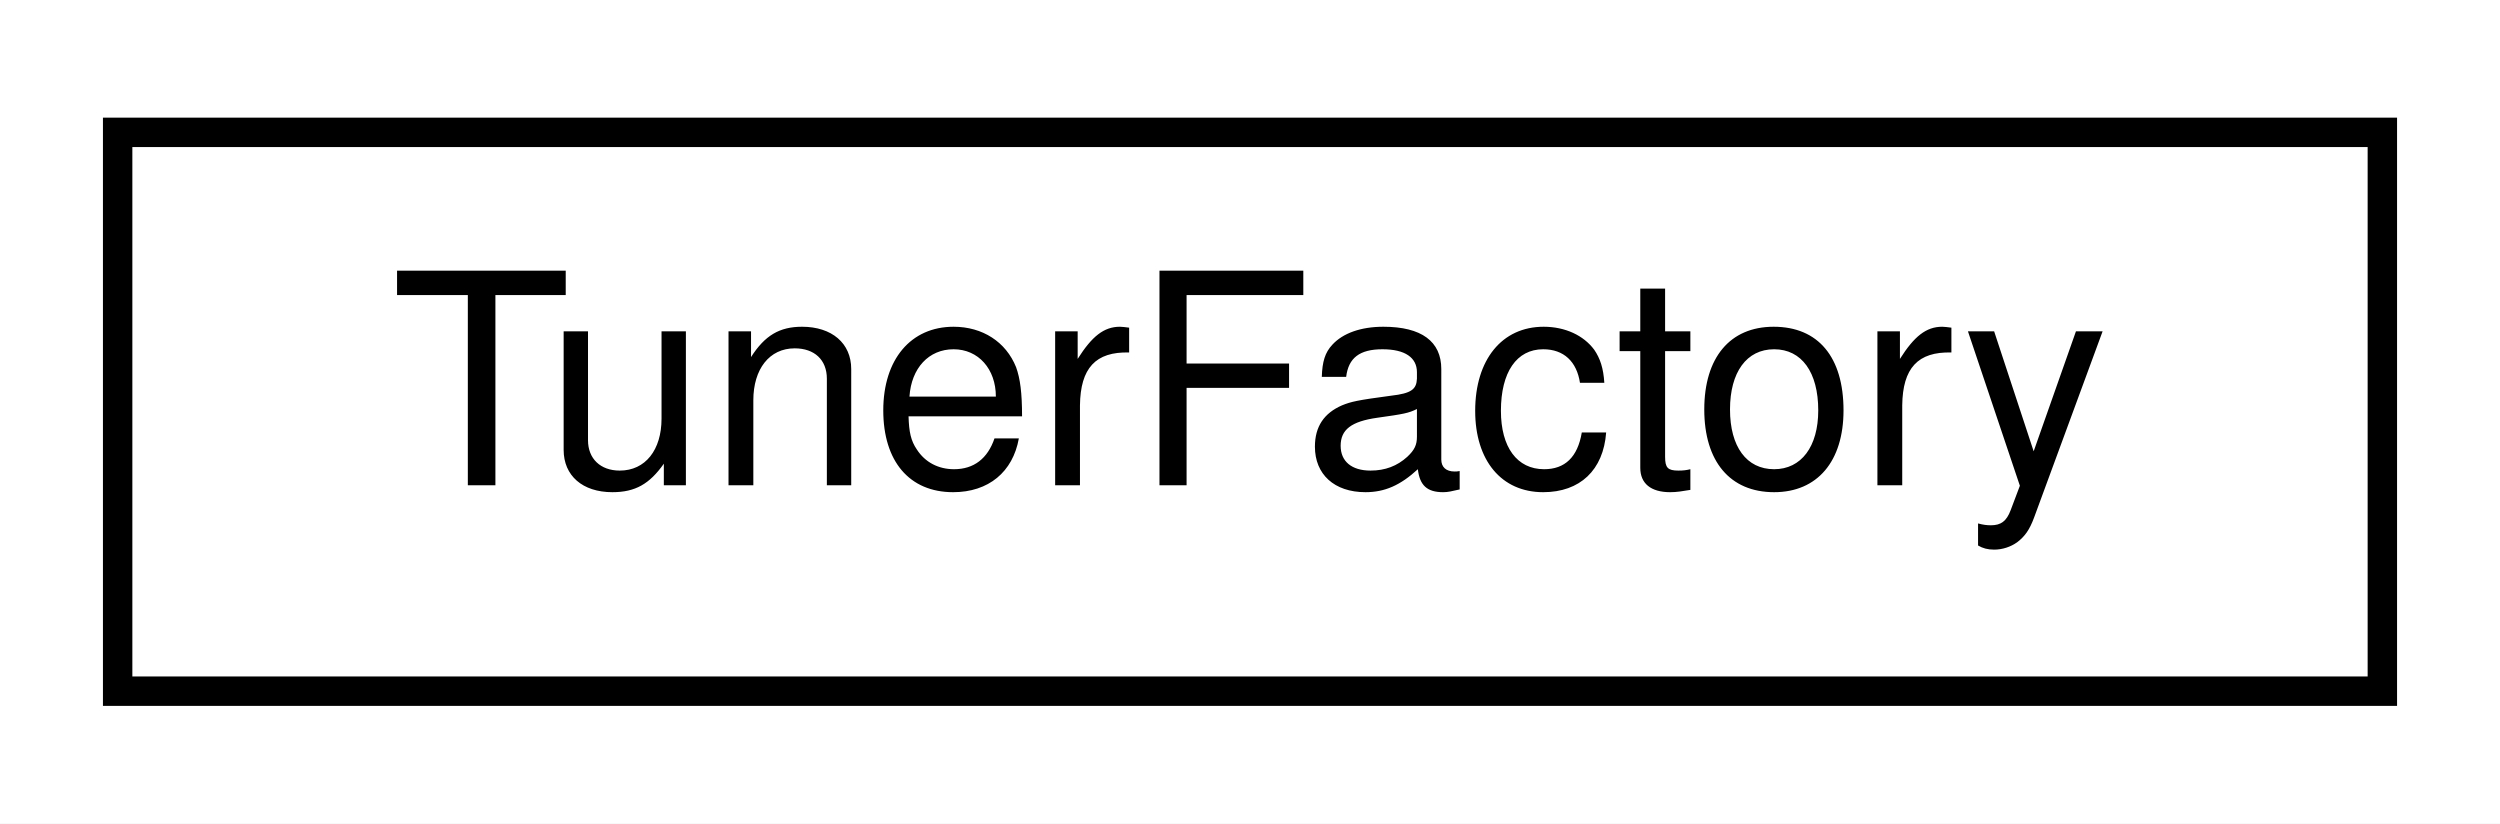
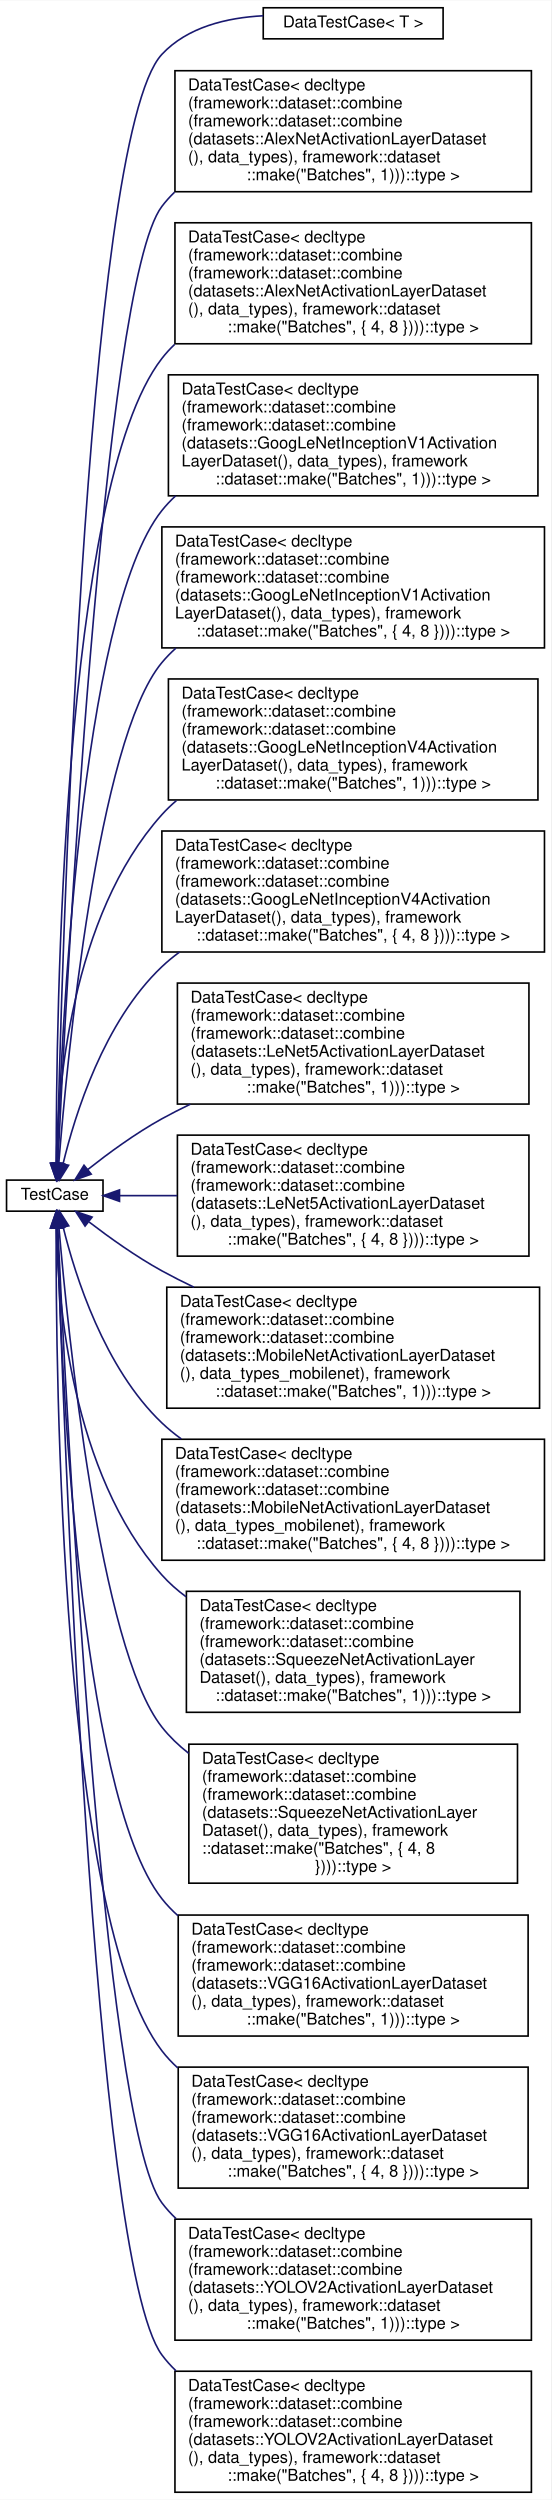
- <svg xmlns="http://www.w3.org/2000/svg" xmlns:xlink="http://www.w3.org/1999/xlink" width="85pt" height="28pt" viewBox="0.00 0.00 85.00 28.00">
-   <g id="graph0" class="graph" transform="scale(1 1) rotate(0) translate(4 24)">
-     <polygon fill="white" stroke="none" points="-4,4 -4,-24 81,-24 81,4 -4,4" />
+ <svg xmlns="http://www.w3.org/2000/svg" xmlns:xlink="http://www.w3.org/1999/xlink" width="337pt" height="1529pt" viewBox="0.00 0.00 337.00 1528.50">
+   <g id="graph0" class="graph" transform="scale(1 1) rotate(0) translate(4 1524.5)">
+     <polygon fill="white" stroke="none" points="-4,4 -4,-1524.5 333,-1524.5 333,4 -4,4" />
    <g id="node1" class="node">
      <g id="a_node1">
-         <a xlink:href="classarm__compute_1_1tuners_1_1_tuner_factory.xhtml" target="_top" xlink:title="Tuner factory class.">
-           <polygon fill="white" stroke="black" points="0,-0.5 0,-19.5 77,-19.5 77,-0.5 0,-0.5" />
-           <text text-anchor="middle" x="38.5" y="-7.5" font-family="Helvetica,sans-Serif" font-size="10.00">TunerFactory</text>
-         </a>
-       </g>
+         <a xlink:href="classarm__compute_1_1test_1_1framework_1_1_test_case.xhtml" target="_top" xlink:title="Abstract test case class.">
+           <polygon fill="white" stroke="black" points="0,-784 0,-803 59,-803 59,-784 0,-784" />
+           <text text-anchor="middle" x="29.5" y="-791" font-family="Helvetica,sans-Serif" font-size="10.00">TestCase</text>
+         </a>
+       </g>
+     </g>
+     <g id="node2" class="node">
+       <g id="a_node2">
+         <a xlink:href="classarm__compute_1_1test_1_1framework_1_1_data_test_case.xhtml" target="_top" xlink:title="Data test case class.">
+           <polygon fill="white" stroke="black" points="157,-1501 157,-1520 267,-1520 267,-1501 157,-1501" />
+           <text text-anchor="middle" x="212" y="-1508" font-family="Helvetica,sans-Serif" font-size="10.00">DataTestCase&lt; T &gt;</text>
+         </a>
+       </g>
+     </g>
+     <g id="edge1" class="edge">
+       <path fill="none" stroke="midnightblue" d="M30.911,-813.241C33.349,-921.539 47.463,-1440.5 95,-1491.5 110.585,-1508.22 134.736,-1513.95 156.975,-1515.1" />
+       <polygon fill="midnightblue" stroke="midnightblue" points="34.407,-813.002 30.69,-803.081 27.408,-813.154 34.407,-813.002" />
+     </g>
+     <g id="node3" class="node">
+       <g id="a_node3">
+         <a xlink:href="classarm__compute_1_1test_1_1framework_1_1_data_test_case.xhtml" target="_top" xlink:title=" ">
+           <polygon fill="white" stroke="black" points="103,-1407.5 103,-1481.5 321,-1481.5 321,-1407.5 103,-1407.5" />
+           <text text-anchor="start" x="111" y="-1469.5" font-family="Helvetica,sans-Serif" font-size="10.00">DataTestCase&lt; decltype</text>
+           <text text-anchor="start" x="111" y="-1458.5" font-family="Helvetica,sans-Serif" font-size="10.00">(framework::dataset::combine</text>
+           <text text-anchor="start" x="111" y="-1447.5" font-family="Helvetica,sans-Serif" font-size="10.00">(framework::dataset::combine</text>
+           <text text-anchor="start" x="111" y="-1436.5" font-family="Helvetica,sans-Serif" font-size="10.00">(datasets::AlexNetActivationLayerDataset</text>
+           <text text-anchor="start" x="111" y="-1425.5" font-family="Helvetica,sans-Serif" font-size="10.00">(), data_types), framework::dataset</text>
+           <text text-anchor="middle" x="212" y="-1414.5" font-family="Helvetica,sans-Serif" font-size="10.00">::make("Batches", 1)))::type &gt;</text>
+         </a>
+       </g>
+     </g>
+     <g id="edge2" class="edge">
+       <path fill="none" stroke="midnightblue" d="M31.399,-813.179C36.067,-911.947 58.733,-1350.77 95,-1398.5 97.359,-1401.61 99.96,-1404.5 102.757,-1407.2" />
+       <polygon fill="midnightblue" stroke="midnightblue" points="34.891,-812.919 30.929,-803.092 27.898,-813.244 34.891,-812.919" />
+     </g>
+     <g id="node4" class="node">
+       <g id="a_node4">
+         <a xlink:href="classarm__compute_1_1test_1_1framework_1_1_data_test_case.xhtml" target="_top" xlink:title=" ">
+           <polygon fill="white" stroke="black" points="103,-1314.5 103,-1388.5 321,-1388.5 321,-1314.5 103,-1314.5" />
+           <text text-anchor="start" x="111" y="-1376.5" font-family="Helvetica,sans-Serif" font-size="10.00">DataTestCase&lt; decltype</text>
+           <text text-anchor="start" x="111" y="-1365.5" font-family="Helvetica,sans-Serif" font-size="10.00">(framework::dataset::combine</text>
+           <text text-anchor="start" x="111" y="-1354.5" font-family="Helvetica,sans-Serif" font-size="10.00">(framework::dataset::combine</text>
+           <text text-anchor="start" x="111" y="-1343.5" font-family="Helvetica,sans-Serif" font-size="10.00">(datasets::AlexNetActivationLayerDataset</text>
+           <text text-anchor="start" x="111" y="-1332.5" font-family="Helvetica,sans-Serif" font-size="10.00">(), data_types), framework::dataset</text>
+           <text text-anchor="middle" x="212" y="-1321.5" font-family="Helvetica,sans-Serif" font-size="10.00">::make("Batches", { 4, 8 })))::type &gt;</text>
+         </a>
+       </g>
+     </g>
+     <g id="edge3" class="edge">
+       <path fill="none" stroke="midnightblue" d="M30.388,-813.164C30.289,-897.343 33.875,-1226.63 95,-1305.5 97.389,-1308.58 100.015,-1311.46 102.834,-1314.14" />
+       <polygon fill="midnightblue" stroke="midnightblue" points="33.888,-813.169 30.42,-803.158 26.888,-813.147 33.888,-813.169" />
+     </g>
+     <g id="node5" class="node">
+       <g id="a_node5">
+         <a xlink:href="classarm__compute_1_1test_1_1framework_1_1_data_test_case.xhtml" target="_top" xlink:title=" ">
+           <polygon fill="white" stroke="black" points="99,-1221.5 99,-1295.5 325,-1295.5 325,-1221.5 99,-1221.5" />
+           <text text-anchor="start" x="107" y="-1283.5" font-family="Helvetica,sans-Serif" font-size="10.00">DataTestCase&lt; decltype</text>
+           <text text-anchor="start" x="107" y="-1272.5" font-family="Helvetica,sans-Serif" font-size="10.00">(framework::dataset::combine</text>
+           <text text-anchor="start" x="107" y="-1261.5" font-family="Helvetica,sans-Serif" font-size="10.00">(framework::dataset::combine</text>
+           <text text-anchor="start" x="107" y="-1250.5" font-family="Helvetica,sans-Serif" font-size="10.00">(datasets::GoogLeNetInceptionV1Activation</text>
+           <text text-anchor="start" x="107" y="-1239.5" font-family="Helvetica,sans-Serif" font-size="10.00">LayerDataset(), data_types), framework</text>
+           <text text-anchor="middle" x="212" y="-1228.5" font-family="Helvetica,sans-Serif" font-size="10.00">::dataset::make("Batches", 1)))::type &gt;</text>
+         </a>
+       </g>
+     </g>
+     <g id="edge4" class="edge">
+       <path fill="none" stroke="midnightblue" d="M31.011,-813.488C33.297,-888.138 44.811,-1149.54 95,-1212.5 97.566,-1215.72 100.39,-1218.71 103.419,-1221.5" />
+       <polygon fill="midnightblue" stroke="midnightblue" points="34.5,-813.066 30.719,-803.169 27.503,-813.265 34.5,-813.066" />
+     </g>
+     <g id="node6" class="node">
+       <g id="a_node6">
+         <a xlink:href="classarm__compute_1_1test_1_1framework_1_1_data_test_case.xhtml" target="_top" xlink:title=" ">
+           <polygon fill="white" stroke="black" points="95,-1128.5 95,-1202.5 329,-1202.5 329,-1128.5 95,-1128.5" />
+           <text text-anchor="start" x="103" y="-1190.5" font-family="Helvetica,sans-Serif" font-size="10.00">DataTestCase&lt; decltype</text>
+           <text text-anchor="start" x="103" y="-1179.5" font-family="Helvetica,sans-Serif" font-size="10.00">(framework::dataset::combine</text>
+           <text text-anchor="start" x="103" y="-1168.5" font-family="Helvetica,sans-Serif" font-size="10.00">(framework::dataset::combine</text>
+           <text text-anchor="start" x="103" y="-1157.5" font-family="Helvetica,sans-Serif" font-size="10.00">(datasets::GoogLeNetInceptionV1Activation</text>
+           <text text-anchor="start" x="103" y="-1146.5" font-family="Helvetica,sans-Serif" font-size="10.00">LayerDataset(), data_types), framework</text>
+           <text text-anchor="middle" x="212" y="-1135.5" font-family="Helvetica,sans-Serif" font-size="10.00">::dataset::make("Batches", { 4, 8 })))::type &gt;</text>
+         </a>
+       </g>
+     </g>
+     <g id="edge5" class="edge">
+       <path fill="none" stroke="midnightblue" d="M31.97,-813.381C37.019,-876.678 55.556,-1072.12 95,-1119.5 97.634,-1122.66 100.516,-1125.61 103.594,-1128.36" />
+       <polygon fill="midnightblue" stroke="midnightblue" points="35.441,-812.866 31.183,-803.165 28.462,-813.405 35.441,-812.866" />
+     </g>
+     <g id="node7" class="node">
+       <g id="a_node7">
+         <a xlink:href="classarm__compute_1_1test_1_1framework_1_1_data_test_case.xhtml" target="_top" xlink:title=" ">
+           <polygon fill="white" stroke="black" points="99,-1035.5 99,-1109.5 325,-1109.5 325,-1035.5 99,-1035.5" />
+           <text text-anchor="start" x="107" y="-1097.5" font-family="Helvetica,sans-Serif" font-size="10.00">DataTestCase&lt; decltype</text>
+           <text text-anchor="start" x="107" y="-1086.5" font-family="Helvetica,sans-Serif" font-size="10.00">(framework::dataset::combine</text>
+           <text text-anchor="start" x="107" y="-1075.5" font-family="Helvetica,sans-Serif" font-size="10.00">(framework::dataset::combine</text>
+           <text text-anchor="start" x="107" y="-1064.5" font-family="Helvetica,sans-Serif" font-size="10.00">(datasets::GoogLeNetInceptionV4Activation</text>
+           <text text-anchor="start" x="107" y="-1053.5" font-family="Helvetica,sans-Serif" font-size="10.00">LayerDataset(), data_types), framework</text>
+           <text text-anchor="middle" x="212" y="-1042.5" font-family="Helvetica,sans-Serif" font-size="10.00">::dataset::make("Batches", 1)))::type &gt;</text>
+         </a>
+       </g>
+     </g>
+     <g id="edge6" class="edge">
+       <path fill="none" stroke="midnightblue" d="M30.367,-813.634C31.159,-857.818 39.14,-964.289 95,-1026.5 97.75,-1029.56 100.731,-1032.42 103.893,-1035.1" />
+       <polygon fill="midnightblue" stroke="midnightblue" points="33.865,-813.333 30.298,-803.357 26.865,-813.38 33.865,-813.333" />
+     </g>
+     <g id="node8" class="node">
+       <g id="a_node8">
+         <a xlink:href="classarm__compute_1_1test_1_1framework_1_1_data_test_case.xhtml" target="_top" xlink:title=" ">
+           <polygon fill="white" stroke="black" points="95,-942.5 95,-1016.5 329,-1016.5 329,-942.5 95,-942.5" />
+           <text text-anchor="start" x="103" y="-1004.5" font-family="Helvetica,sans-Serif" font-size="10.00">DataTestCase&lt; decltype</text>
+           <text text-anchor="start" x="103" y="-993.5" font-family="Helvetica,sans-Serif" font-size="10.00">(framework::dataset::combine</text>
+           <text text-anchor="start" x="103" y="-982.5" font-family="Helvetica,sans-Serif" font-size="10.00">(framework::dataset::combine</text>
+           <text text-anchor="start" x="103" y="-971.5" font-family="Helvetica,sans-Serif" font-size="10.00">(datasets::GoogLeNetInceptionV4Activation</text>
+           <text text-anchor="start" x="103" y="-960.5" font-family="Helvetica,sans-Serif" font-size="10.00">LayerDataset(), data_types), framework</text>
+           <text text-anchor="middle" x="212" y="-949.5" font-family="Helvetica,sans-Serif" font-size="10.00">::dataset::make("Batches", { 4, 8 })))::type &gt;</text>
+         </a>
+       </g>
+     </g>
+     <g id="edge7" class="edge">
+       <path fill="none" stroke="midnightblue" d="M34.61,-813.108C41.828,-842.962 59.511,-899.884 95,-933.5 98.382,-936.703 102.013,-939.693 105.83,-942.482" />
+       <polygon fill="midnightblue" stroke="midnightblue" points="37.964,-812.076 32.34,-803.097 31.138,-813.623 37.964,-812.076" />
+     </g>
+     <g id="node9" class="node">
+       <g id="a_node9">
+         <a xlink:href="classarm__compute_1_1test_1_1framework_1_1_data_test_case.xhtml" target="_top" xlink:title=" ">
+           <polygon fill="white" stroke="black" points="104.5,-849.5 104.5,-923.5 319.5,-923.5 319.5,-849.5 104.5,-849.5" />
+           <text text-anchor="start" x="112.5" y="-911.5" font-family="Helvetica,sans-Serif" font-size="10.00">DataTestCase&lt; decltype</text>
+           <text text-anchor="start" x="112.5" y="-900.5" font-family="Helvetica,sans-Serif" font-size="10.00">(framework::dataset::combine</text>
+           <text text-anchor="start" x="112.5" y="-889.5" font-family="Helvetica,sans-Serif" font-size="10.00">(framework::dataset::combine</text>
+           <text text-anchor="start" x="112.5" y="-878.5" font-family="Helvetica,sans-Serif" font-size="10.00">(datasets::LeNet5ActivationLayerDataset</text>
+           <text text-anchor="start" x="112.5" y="-867.5" font-family="Helvetica,sans-Serif" font-size="10.00">(), data_types), framework::dataset</text>
+           <text text-anchor="middle" x="212" y="-856.5" font-family="Helvetica,sans-Serif" font-size="10.00">::make("Batches", 1)))::type &gt;</text>
+         </a>
+       </g>
+     </g>
+     <g id="edge8" class="edge">
+       <path fill="none" stroke="midnightblue" d="M49.614,-809.409C62.018,-819.222 78.83,-831.59 95,-840.5 100.598,-843.584 106.445,-846.569 112.411,-849.435" />
+       <polygon fill="midnightblue" stroke="midnightblue" points="51.773,-806.654 41.792,-803.098 47.377,-812.102 51.773,-806.654" />
+     </g>
+     <g id="node10" class="node">
+       <g id="a_node10">
+         <a xlink:href="classarm__compute_1_1test_1_1framework_1_1_data_test_case.xhtml" target="_top" xlink:title=" ">
+           <polygon fill="white" stroke="black" points="104.5,-756.5 104.5,-830.5 319.5,-830.5 319.5,-756.5 104.5,-756.5" />
+           <text text-anchor="start" x="112.5" y="-818.5" font-family="Helvetica,sans-Serif" font-size="10.00">DataTestCase&lt; decltype</text>
+           <text text-anchor="start" x="112.5" y="-807.5" font-family="Helvetica,sans-Serif" font-size="10.00">(framework::dataset::combine</text>
+           <text text-anchor="start" x="112.5" y="-796.5" font-family="Helvetica,sans-Serif" font-size="10.00">(framework::dataset::combine</text>
+           <text text-anchor="start" x="112.5" y="-785.5" font-family="Helvetica,sans-Serif" font-size="10.00">(datasets::LeNet5ActivationLayerDataset</text>
+           <text text-anchor="start" x="112.5" y="-774.5" font-family="Helvetica,sans-Serif" font-size="10.00">(), data_types), framework::dataset</text>
+           <text text-anchor="middle" x="212" y="-763.5" font-family="Helvetica,sans-Serif" font-size="10.00">::make("Batches", { 4, 8 })))::type &gt;</text>
+         </a>
+       </g>
+     </g>
+     <g id="edge9" class="edge">
+       <path fill="none" stroke="midnightblue" d="M69.194,-793.5C79.801,-793.5 91.837,-793.5 104.307,-793.5" />
+       <polygon fill="midnightblue" stroke="midnightblue" points="69.101,-790 59.101,-793.5 69.101,-797 69.101,-790" />
+     </g>
+     <g id="node11" class="node">
+       <g id="a_node11">
+         <a xlink:href="classarm__compute_1_1test_1_1framework_1_1_data_test_case.xhtml" target="_top" xlink:title=" ">
+           <polygon fill="white" stroke="black" points="98,-663.5 98,-737.5 326,-737.5 326,-663.5 98,-663.5" />
+           <text text-anchor="start" x="106" y="-725.5" font-family="Helvetica,sans-Serif" font-size="10.00">DataTestCase&lt; decltype</text>
+           <text text-anchor="start" x="106" y="-714.5" font-family="Helvetica,sans-Serif" font-size="10.00">(framework::dataset::combine</text>
+           <text text-anchor="start" x="106" y="-703.5" font-family="Helvetica,sans-Serif" font-size="10.00">(framework::dataset::combine</text>
+           <text text-anchor="start" x="106" y="-692.5" font-family="Helvetica,sans-Serif" font-size="10.00">(datasets::MobileNetActivationLayerDataset</text>
+           <text text-anchor="start" x="106" y="-681.5" font-family="Helvetica,sans-Serif" font-size="10.00">(), data_types_mobilenet), framework</text>
+           <text text-anchor="middle" x="212" y="-670.5" font-family="Helvetica,sans-Serif" font-size="10.00">::dataset::make("Batches", 1)))::type &gt;</text>
+         </a>
+       </g>
+     </g>
+     <g id="edge10" class="edge">
+       <path fill="none" stroke="midnightblue" d="M50.502,-777.373C62.849,-767.9 79.285,-756.131 95,-747.5 101.285,-744.048 107.877,-740.705 114.593,-737.501" />
+       <polygon fill="midnightblue" stroke="midnightblue" points="48.023,-774.869 42.303,-783.787 52.336,-780.382 48.023,-774.869" />
+     </g>
+     <g id="node12" class="node">
+       <g id="a_node12">
+         <a xlink:href="classarm__compute_1_1test_1_1framework_1_1_data_test_case.xhtml" target="_top" xlink:title=" ">
+           <polygon fill="white" stroke="black" points="95,-570.5 95,-644.5 329,-644.5 329,-570.5 95,-570.5" />
+           <text text-anchor="start" x="103" y="-632.5" font-family="Helvetica,sans-Serif" font-size="10.00">DataTestCase&lt; decltype</text>
+           <text text-anchor="start" x="103" y="-621.5" font-family="Helvetica,sans-Serif" font-size="10.00">(framework::dataset::combine</text>
+           <text text-anchor="start" x="103" y="-610.5" font-family="Helvetica,sans-Serif" font-size="10.00">(framework::dataset::combine</text>
+           <text text-anchor="start" x="103" y="-599.5" font-family="Helvetica,sans-Serif" font-size="10.00">(datasets::MobileNetActivationLayerDataset</text>
+           <text text-anchor="start" x="103" y="-588.5" font-family="Helvetica,sans-Serif" font-size="10.00">(), data_types_mobilenet), framework</text>
+           <text text-anchor="middle" x="212" y="-577.5" font-family="Helvetica,sans-Serif" font-size="10.00">::dataset::make("Batches", { 4, 8 })))::type &gt;</text>
+         </a>
+       </g>
+     </g>
+     <g id="edge11" class="edge">
+       <path fill="none" stroke="midnightblue" d="M34.68,-774.062C41.993,-744.463 59.798,-688.001 95,-654.5 98.699,-650.98 102.696,-647.71 106.906,-644.674" />
+       <polygon fill="midnightblue" stroke="midnightblue" points="31.228,-773.455 32.377,-783.988 38.047,-775.038 31.228,-773.455" />
+     </g>
+     <g id="node13" class="node">
+       <g id="a_node13">
+         <a xlink:href="classarm__compute_1_1test_1_1framework_1_1_data_test_case.xhtml" target="_top" xlink:title=" ">
+           <polygon fill="white" stroke="black" points="110,-477.5 110,-551.5 314,-551.5 314,-477.5 110,-477.5" />
+           <text text-anchor="start" x="118" y="-539.5" font-family="Helvetica,sans-Serif" font-size="10.00">DataTestCase&lt; decltype</text>
+           <text text-anchor="start" x="118" y="-528.5" font-family="Helvetica,sans-Serif" font-size="10.00">(framework::dataset::combine</text>
+           <text text-anchor="start" x="118" y="-517.5" font-family="Helvetica,sans-Serif" font-size="10.00">(framework::dataset::combine</text>
+           <text text-anchor="start" x="118" y="-506.5" font-family="Helvetica,sans-Serif" font-size="10.00">(datasets::SqueezeNetActivationLayer</text>
+           <text text-anchor="start" x="118" y="-495.5" font-family="Helvetica,sans-Serif" font-size="10.00">Dataset(), data_types), framework</text>
+           <text text-anchor="middle" x="212" y="-484.5" font-family="Helvetica,sans-Serif" font-size="10.00">::dataset::make("Batches", 1)))::type &gt;</text>
+         </a>
+       </g>
+     </g>
+     <g id="edge12" class="edge">
+       <path fill="none" stroke="midnightblue" d="M30.429,-773.481C31.345,-729.544 39.559,-623.638 95,-561.5 99.412,-556.555 104.42,-552.121 109.818,-548.146" />
+       <polygon fill="midnightblue" stroke="midnightblue" points="26.927,-773.667 30.33,-783.7 33.927,-773.735 26.927,-773.667" />
+     </g>
+     <g id="node14" class="node">
+       <g id="a_node14">
+         <a xlink:href="classarm__compute_1_1test_1_1framework_1_1_data_test_case.xhtml" target="_top" xlink:title=" ">
+           <polygon fill="white" stroke="black" points="111.5,-373 111.5,-458 312.5,-458 312.5,-373 111.5,-373" />
+           <text text-anchor="start" x="119.5" y="-446" font-family="Helvetica,sans-Serif" font-size="10.00">DataTestCase&lt; decltype</text>
+           <text text-anchor="start" x="119.5" y="-435" font-family="Helvetica,sans-Serif" font-size="10.00">(framework::dataset::combine</text>
+           <text text-anchor="start" x="119.5" y="-424" font-family="Helvetica,sans-Serif" font-size="10.00">(framework::dataset::combine</text>
+           <text text-anchor="start" x="119.5" y="-413" font-family="Helvetica,sans-Serif" font-size="10.00">(datasets::SqueezeNetActivationLayer</text>
+           <text text-anchor="start" x="119.5" y="-402" font-family="Helvetica,sans-Serif" font-size="10.00">Dataset(), data_types), framework</text>
+           <text text-anchor="start" x="119.5" y="-391" font-family="Helvetica,sans-Serif" font-size="10.00">::dataset::make("Batches", { 4, 8</text>
+           <text text-anchor="middle" x="212" y="-380" font-family="Helvetica,sans-Serif" font-size="10.00"> })))::type &gt;</text>
+         </a>
+       </g>
+     </g>
+     <g id="edge13" class="edge">
+       <path fill="none" stroke="midnightblue" d="M32.078,-773.761C37.456,-710.902 56.876,-516.713 95,-468.5 99.738,-462.508 105.306,-457.169 111.393,-452.415" />
+       <polygon fill="midnightblue" stroke="midnightblue" points="28.576,-773.649 31.237,-783.905 35.552,-774.228 28.576,-773.649" />
+     </g>
+     <g id="node15" class="node">
+       <g id="a_node15">
+         <a xlink:href="classarm__compute_1_1test_1_1framework_1_1_data_test_case.xhtml" target="_top" xlink:title=" ">
+           <polygon fill="white" stroke="black" points="105,-279.5 105,-353.5 319,-353.5 319,-279.5 105,-279.5" />
+           <text text-anchor="start" x="113" y="-341.5" font-family="Helvetica,sans-Serif" font-size="10.00">DataTestCase&lt; decltype</text>
+           <text text-anchor="start" x="113" y="-330.5" font-family="Helvetica,sans-Serif" font-size="10.00">(framework::dataset::combine</text>
+           <text text-anchor="start" x="113" y="-319.5" font-family="Helvetica,sans-Serif" font-size="10.00">(framework::dataset::combine</text>
+           <text text-anchor="start" x="113" y="-308.5" font-family="Helvetica,sans-Serif" font-size="10.00">(datasets::VGG16ActivationLayerDataset</text>
+           <text text-anchor="start" x="113" y="-297.5" font-family="Helvetica,sans-Serif" font-size="10.00">(), data_types), framework::dataset</text>
+           <text text-anchor="middle" x="212" y="-286.5" font-family="Helvetica,sans-Serif" font-size="10.00">::make("Batches", 1)))::type &gt;</text>
+         </a>
+       </g>
+     </g>
+     <g id="edge14" class="edge">
+       <path fill="none" stroke="midnightblue" d="M30.939,-773.499C32.982,-697.614 43.778,-428.505 95,-363.5 97.959,-359.745 101.266,-356.289 104.839,-353.107" />
+       <polygon fill="midnightblue" stroke="midnightblue" points="27.429,-773.875 30.681,-783.958 34.427,-774.047 27.429,-773.875" />
+     </g>
+     <g id="node16" class="node">
+       <g id="a_node16">
+         <a xlink:href="classarm__compute_1_1test_1_1framework_1_1_data_test_case.xhtml" target="_top" xlink:title=" ">
+           <polygon fill="white" stroke="black" points="105,-186.5 105,-260.5 319,-260.5 319,-186.5 105,-186.5" />
+           <text text-anchor="start" x="113" y="-248.5" font-family="Helvetica,sans-Serif" font-size="10.00">DataTestCase&lt; decltype</text>
+           <text text-anchor="start" x="113" y="-237.5" font-family="Helvetica,sans-Serif" font-size="10.00">(framework::dataset::combine</text>
+           <text text-anchor="start" x="113" y="-226.5" font-family="Helvetica,sans-Serif" font-size="10.00">(framework::dataset::combine</text>
+           <text text-anchor="start" x="113" y="-215.5" font-family="Helvetica,sans-Serif" font-size="10.00">(datasets::VGG16ActivationLayerDataset</text>
+           <text text-anchor="start" x="113" y="-204.5" font-family="Helvetica,sans-Serif" font-size="10.00">(), data_types), framework::dataset</text>
+           <text text-anchor="middle" x="212" y="-193.5" font-family="Helvetica,sans-Serif" font-size="10.00">::make("Batches", { 4, 8 })))::type &gt;</text>
+         </a>
+       </g>
+     </g>
+     <g id="edge15" class="edge">
+       <path fill="none" stroke="midnightblue" d="M30.343,-773.428C30.058,-687.5 32.987,-351.355 95,-270.5 97.909,-266.707 101.175,-263.218 104.715,-260.011" />
+       <polygon fill="midnightblue" stroke="midnightblue" points="26.845,-773.66 30.398,-783.642 33.844,-773.623 26.845,-773.66" />
+     </g>
+     <g id="node17" class="node">
+       <g id="a_node17">
+         <a xlink:href="classarm__compute_1_1test_1_1framework_1_1_data_test_case.xhtml" target="_top" xlink:title=" ">
+           <polygon fill="white" stroke="black" points="103,-93.5 103,-167.5 321,-167.5 321,-93.5 103,-93.5" />
+           <text text-anchor="start" x="111" y="-155.5" font-family="Helvetica,sans-Serif" font-size="10.00">DataTestCase&lt; decltype</text>
+           <text text-anchor="start" x="111" y="-144.5" font-family="Helvetica,sans-Serif" font-size="10.00">(framework::dataset::combine</text>
+           <text text-anchor="start" x="111" y="-133.5" font-family="Helvetica,sans-Serif" font-size="10.00">(framework::dataset::combine</text>
+           <text text-anchor="start" x="111" y="-122.5" font-family="Helvetica,sans-Serif" font-size="10.00">(datasets::YOLOV2ActivationLayerDataset</text>
+           <text text-anchor="start" x="111" y="-111.5" font-family="Helvetica,sans-Serif" font-size="10.00">(), data_types), framework::dataset</text>
+           <text text-anchor="middle" x="212" y="-100.5" font-family="Helvetica,sans-Serif" font-size="10.00">::make("Batches", 1)))::type &gt;</text>
+         </a>
+       </g>
+     </g>
+     <g id="edge16" class="edge">
+       <path fill="none" stroke="midnightblue" d="M31.382,-773.469C35.971,-672.936 58.307,-226.263 95,-177.5 97.613,-174.027 100.526,-170.811 103.675,-167.831" />
+       <polygon fill="midnightblue" stroke="midnightblue" points="27.873,-773.589 30.921,-783.736 34.867,-773.904 27.873,-773.589" />
+     </g>
+     <g id="node18" class="node">
+       <g id="a_node18">
+         <a xlink:href="classarm__compute_1_1test_1_1framework_1_1_data_test_case.xhtml" target="_top" xlink:title=" ">
+           <polygon fill="white" stroke="black" points="103,-0.5 103,-74.5 321,-74.5 321,-0.5 103,-0.5" />
+           <text text-anchor="start" x="111" y="-62.5" font-family="Helvetica,sans-Serif" font-size="10.00">DataTestCase&lt; decltype</text>
+           <text text-anchor="start" x="111" y="-51.5" font-family="Helvetica,sans-Serif" font-size="10.00">(framework::dataset::combine</text>
+           <text text-anchor="start" x="111" y="-40.5" font-family="Helvetica,sans-Serif" font-size="10.00">(framework::dataset::combine</text>
+           <text text-anchor="start" x="111" y="-29.5" font-family="Helvetica,sans-Serif" font-size="10.00">(datasets::YOLOV2ActivationLayerDataset</text>
+           <text text-anchor="start" x="111" y="-18.5" font-family="Helvetica,sans-Serif" font-size="10.00">(), data_types), framework::dataset</text>
+           <text text-anchor="middle" x="212" y="-7.5" font-family="Helvetica,sans-Serif" font-size="10.00">::make("Batches", { 4, 8 })))::type &gt;</text>
+         </a>
+       </g>
+     </g>
+     <g id="edge17" class="edge">
+       <path fill="none" stroke="midnightblue" d="M31.087,-773.615C34.471,-664.506 52.812,-141.366 95,-84.5 97.589,-81.01 100.482,-77.778 103.615,-74.786" />
+       <polygon fill="midnightblue" stroke="midnightblue" points="27.582,-773.749 30.777,-783.851 34.579,-773.961 27.582,-773.749" />
    </g>
  </g>
</svg>
